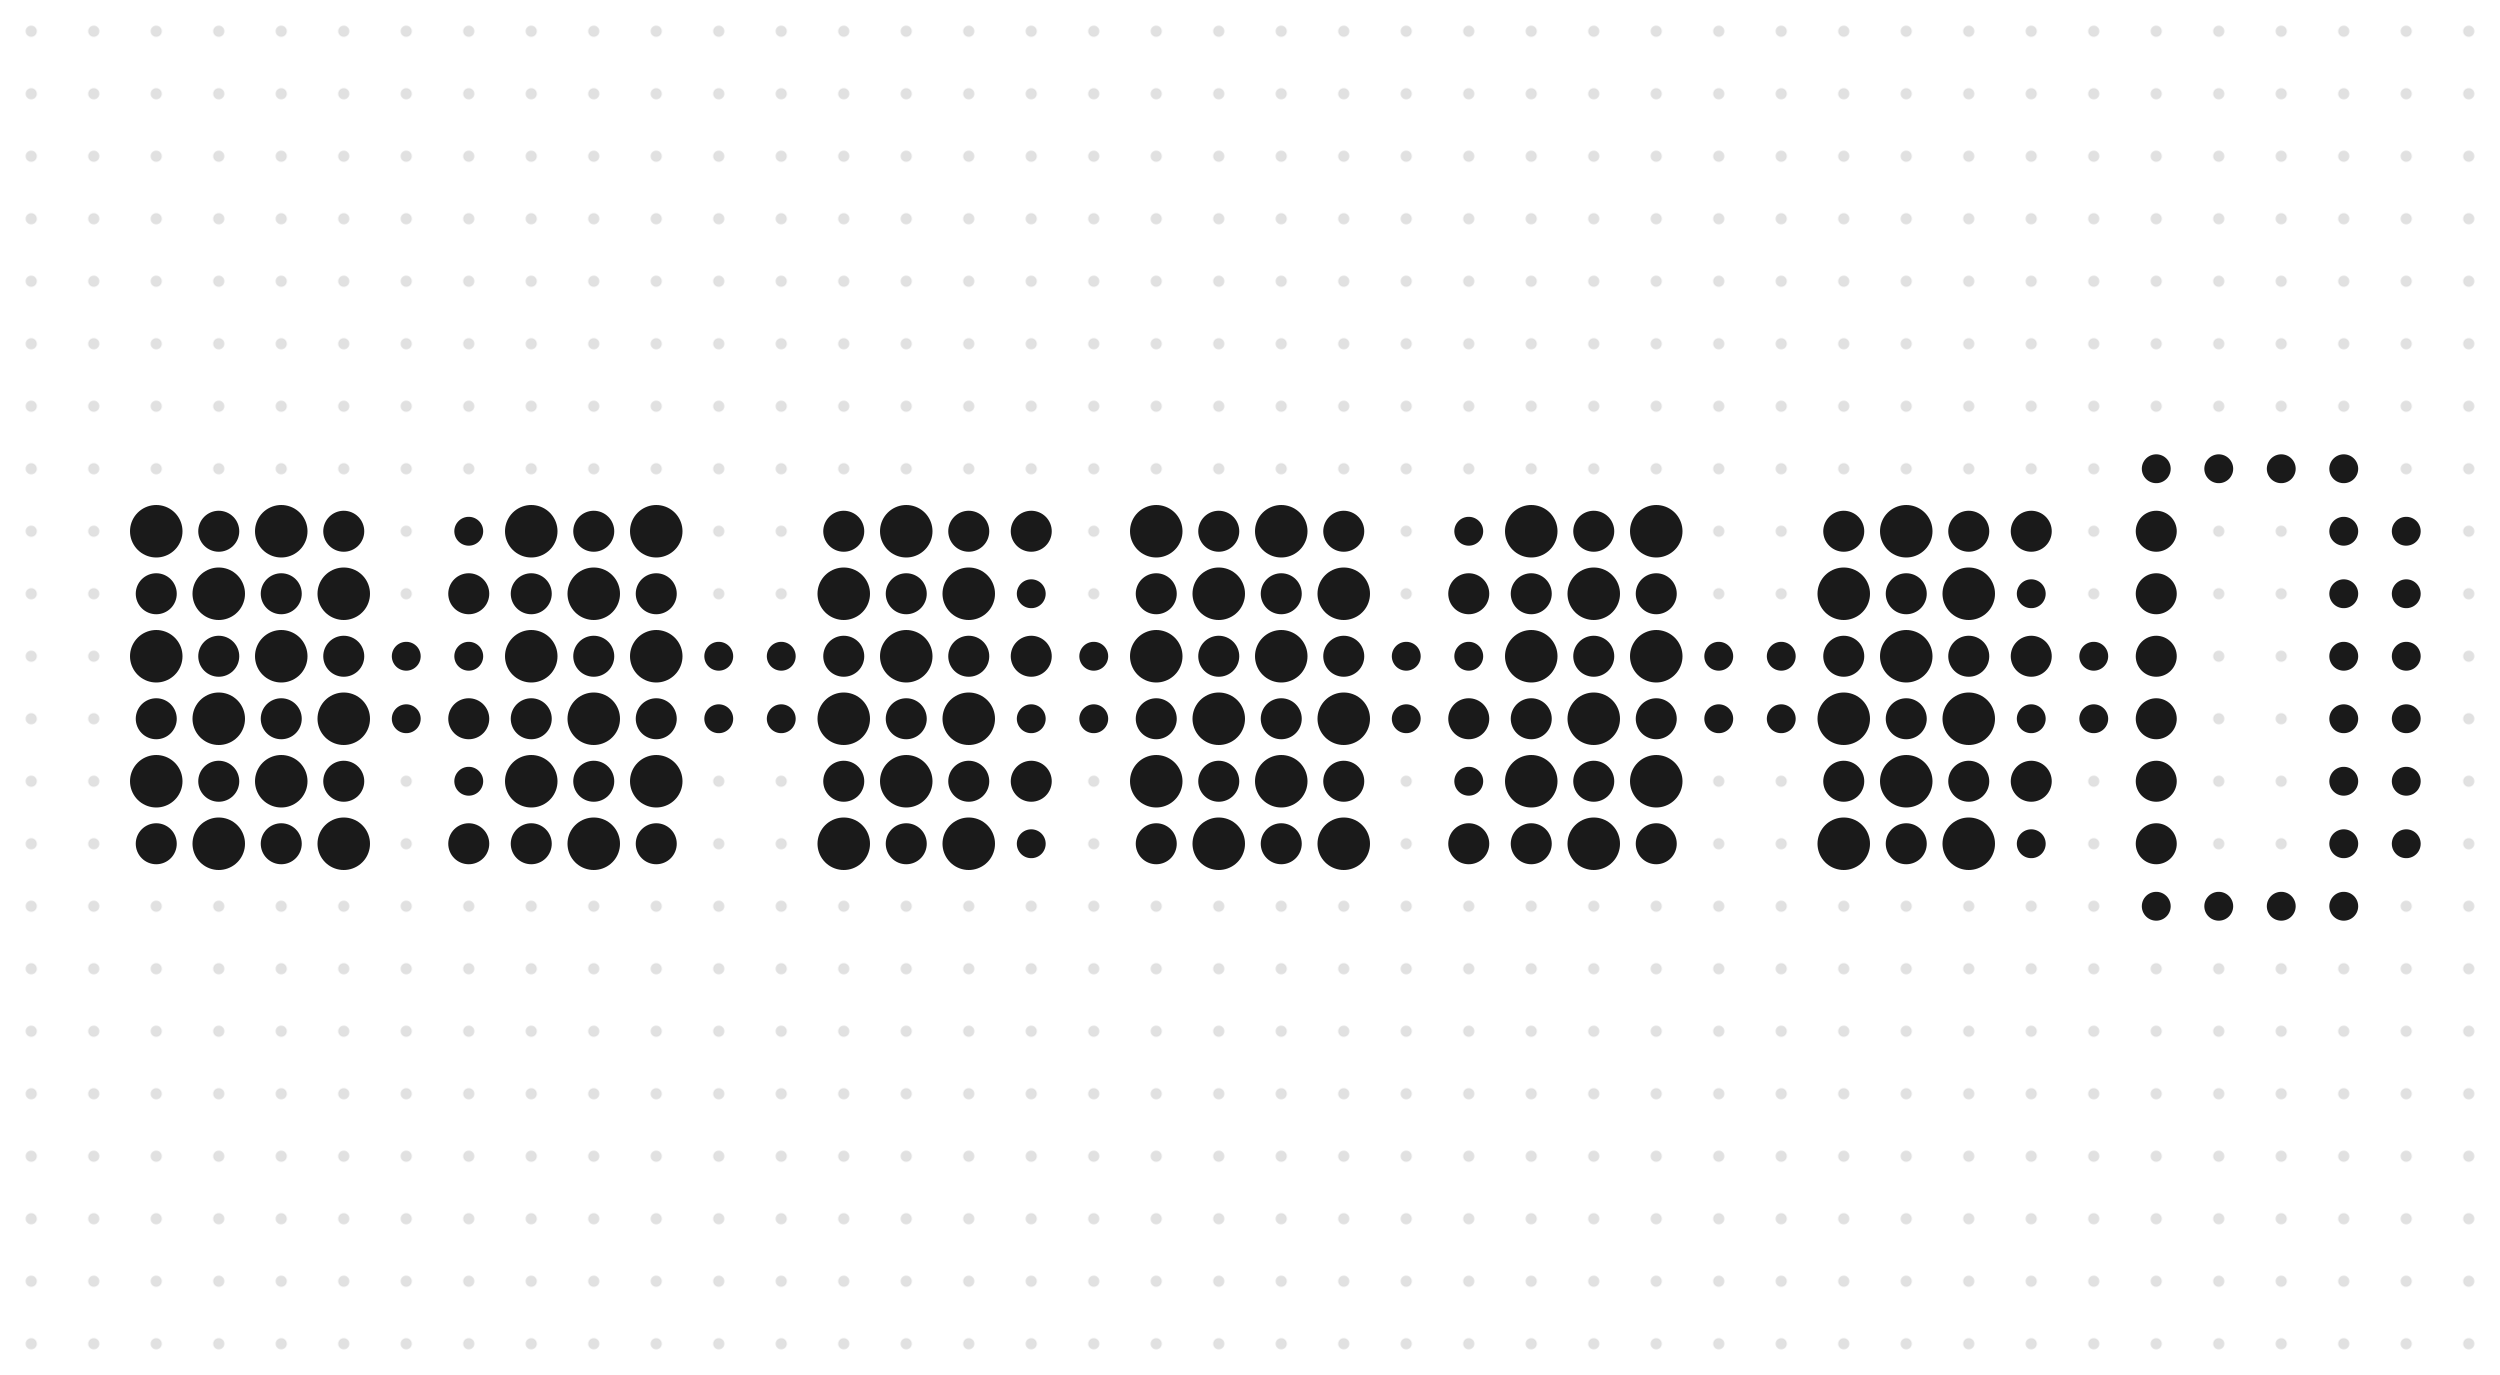
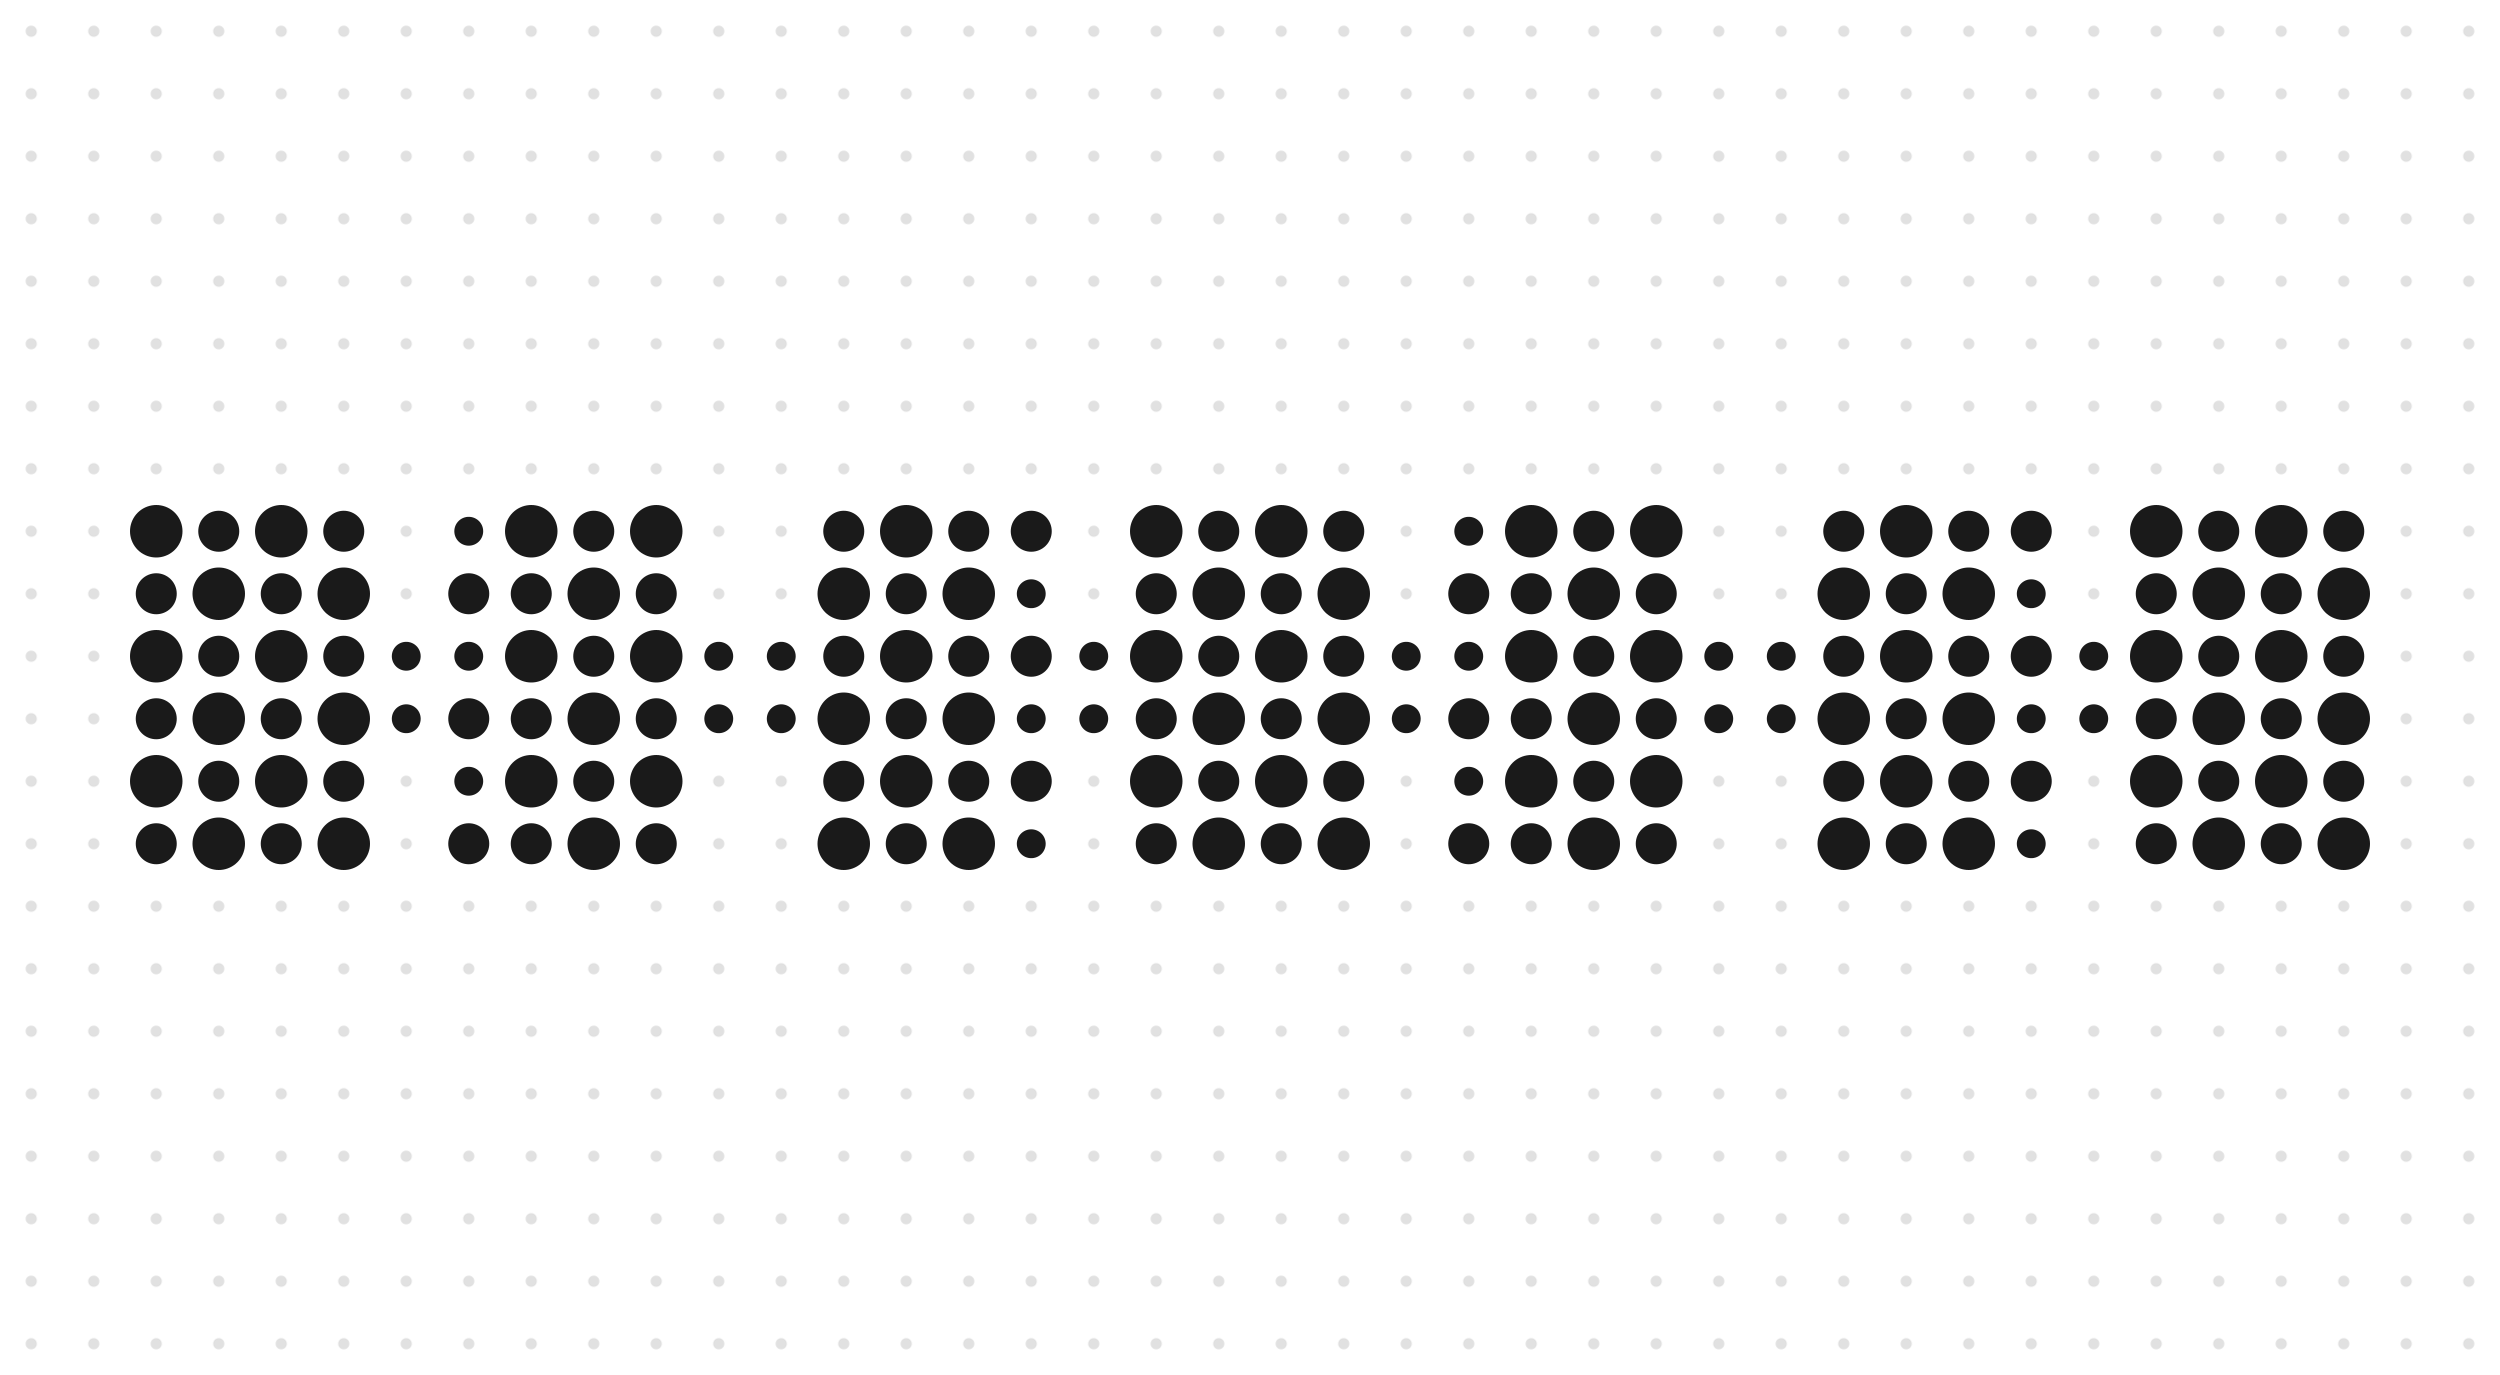
<svg xmlns="http://www.w3.org/2000/svg" viewBox="0 0 400 220" width="400" height="220" fill="none">
  <defs>
    <pattern id="g" width="10" height="10" patternUnits="userSpaceOnUse" x="0" y="0">
      <circle cx="5" cy="5" r=".9" fill="#1A1A1A" fill-opacity="0.13" />
    </pattern>
  </defs>
  <rect x="0" y="0" width="400" height="220" fill="url(#g)" />
-   <path stroke="#1A1A1A" stroke-width="4.62" stroke-linecap="round" d="M345 75h0m10 0h0m10 0h0m10 0h0m-300 10h0m160 0h0m140 0h0m10 0h0m-220 10h0m160 0h0m50 0h0m10 0h0m-320 10h0m10 0h0m40 0h0m10 0h0m50 0h0m50 0h0m10 0h0m40 0h0m10 0h0m50 0h0m40 0h0m10 0h0m-320 10h0m50 0h0m10 0h0m40 0h0m10 0h0m50 0h0m50 0h0m10 0h0m40 0h0m10 0h0m40 0h0m10 0h0m-310 10h0m160 0h0m140 0h0m10 0h0m-220 10h0m160 0h0m50 0h0m10 0h0m-40 10h0m10 0h0m10 0h0m10 0h0" />
-   <path stroke="#1A1A1A" stroke-width="6.56" stroke-linecap="round" d="M35 85h0m20 0h0m40 0h0m40 0h0m20 0h0m10 0h0m30 0h0m20 0h0m40 0h0m40 0h0m20 0h0m10 0h0m20 0h0m-320 10h0m20 0h0m30 0h0m10 0h0m20 0h0m40 0h0m40 0h0m20 0h0m30 0h0m10 0h0m20 0h0m40 0h0m40 0h0m-310 10h0m20 0h0m40 0h0m40 0h0m20 0h0m10 0h0m30 0h0m20 0h0m40 0h0m40 0h0m20 0h0m10 0h0m20 0h0m-320 10h0m20 0h0m30 0h0m10 0h0m20 0h0m40 0h0m40 0h0m20 0h0m30 0h0m10 0h0m20 0h0m40 0h0m40 0h0m-310 10h0m20 0h0m40 0h0m40 0h0m20 0h0m10 0h0m30 0h0m20 0h0m40 0h0m40 0h0m20 0h0m10 0h0m20 0h0m-320 10h0m20 0h0m30 0h0m10 0h0m20 0h0m40 0h0m40 0h0m20 0h0m30 0h0m10 0h0m20 0h0m40 0h0m40 0h0" />
-   <path stroke="#1A1A1A" stroke-width="8.4" stroke-linecap="round" d="M25 85h0m20 0h0m40 0h0m20 0h0m40 0h0m40 0h0m20 0h0m40 0h0m20 0h0m40 0h0m-270 10h0m20 0h0m40 0h0m40 0h0m20 0h0m40 0h0m20 0h0m40 0h0m40 0h0m20 0h0m-290 10h0m20 0h0m40 0h0m20 0h0m40 0h0m40 0h0m20 0h0m40 0h0m20 0h0m40 0h0m-270 10h0m20 0h0m40 0h0m40 0h0m20 0h0m40 0h0m20 0h0m40 0h0m40 0h0m20 0h0m-290 10h0m20 0h0m40 0h0m20 0h0m40 0h0m40 0h0m20 0h0m40 0h0m20 0h0m40 0h0m-270 10h0m20 0h0m40 0h0m40 0h0m20 0h0m40 0h0m20 0h0m40 0h0m40 0h0m20 0h0" />
+   <path stroke="#1A1A1A" stroke-width="4.62" stroke-linecap="round" d="M75 85h0m160 0h0m-70 10h0m160 0h0m-260 10h0m10 0h0m40 0h0m10 0h0m50 0h0m50 0h0m10 0h0m40 0h0m10 0h0m50 0h0m-270 10h0m50 0h0m10 0h0m40 0h0m10 0h0m50 0h0m50 0h0m10 0h0m40 0h0m10 0h0m-260 10h0m160 0h0m-70 10h0m160 0h0" />
+   <path stroke="#1A1A1A" stroke-width="6.56" stroke-linecap="round" d="M35 85h0m20 0h0m40 0h0m40 0h0m20 0h0m10 0h0m30 0h0m20 0h0m40 0h0m40 0h0m20 0h0m10 0h0m30 0h0m20 0h0m-350 10h0m20 0h0m30 0h0m10 0h0m20 0h0m40 0h0m40 0h0m20 0h0m30 0h0m10 0h0m20 0h0m40 0h0m40 0h0m20 0h0m-330 10h0m20 0h0m40 0h0m40 0h0m20 0h0m10 0h0m30 0h0m20 0h0m40 0h0m40 0h0m20 0h0m10 0h0m30 0h0m20 0h0m-350 10h0m20 0h0m30 0h0m10 0h0m20 0h0m40 0h0m40 0h0m20 0h0m30 0h0m10 0h0m20 0h0m40 0h0m40 0h0m20 0h0m-330 10h0m20 0h0m40 0h0m40 0h0m20 0h0m10 0h0m30 0h0m20 0h0m40 0h0m40 0h0m20 0h0m10 0h0m30 0h0m20 0h0m-350 10h0m20 0h0m30 0h0m10 0h0m20 0h0m40 0h0m40 0h0m20 0h0m30 0h0m10 0h0m20 0h0m40 0h0m40 0h0m20 0h0" />
+   <path stroke="#1A1A1A" stroke-width="8.4" stroke-linecap="round" d="M25 85h0m20 0h0m40 0h0m20 0h0m40 0h0m40 0h0m20 0h0m40 0h0m20 0h0m40 0h0m40 0h0m20 0h0m-330 10h0m20 0h0m40 0h0m40 0h0m20 0h0m40 0h0m20 0h0m40 0h0m40 0h0m20 0h0m40 0h0m20 0h0m-350 10h0m20 0h0m40 0h0m20 0h0m40 0h0m40 0h0m20 0h0m40 0h0m20 0h0m40 0h0m40 0h0m20 0h0m-330 10h0m20 0h0m40 0h0m40 0h0m20 0h0m40 0h0m20 0h0m40 0h0m40 0h0m20 0h0m40 0h0m20 0h0m-350 10h0m20 0h0m40 0h0m20 0h0m40 0h0m40 0h0m20 0h0m40 0h0m20 0h0m40 0h0m40 0h0m20 0h0m-330 10h0m20 0h0m40 0h0m40 0h0m20 0h0m40 0h0m20 0h0m40 0h0m40 0h0m20 0h0m40 0h0m20 0h0" />
</svg>
